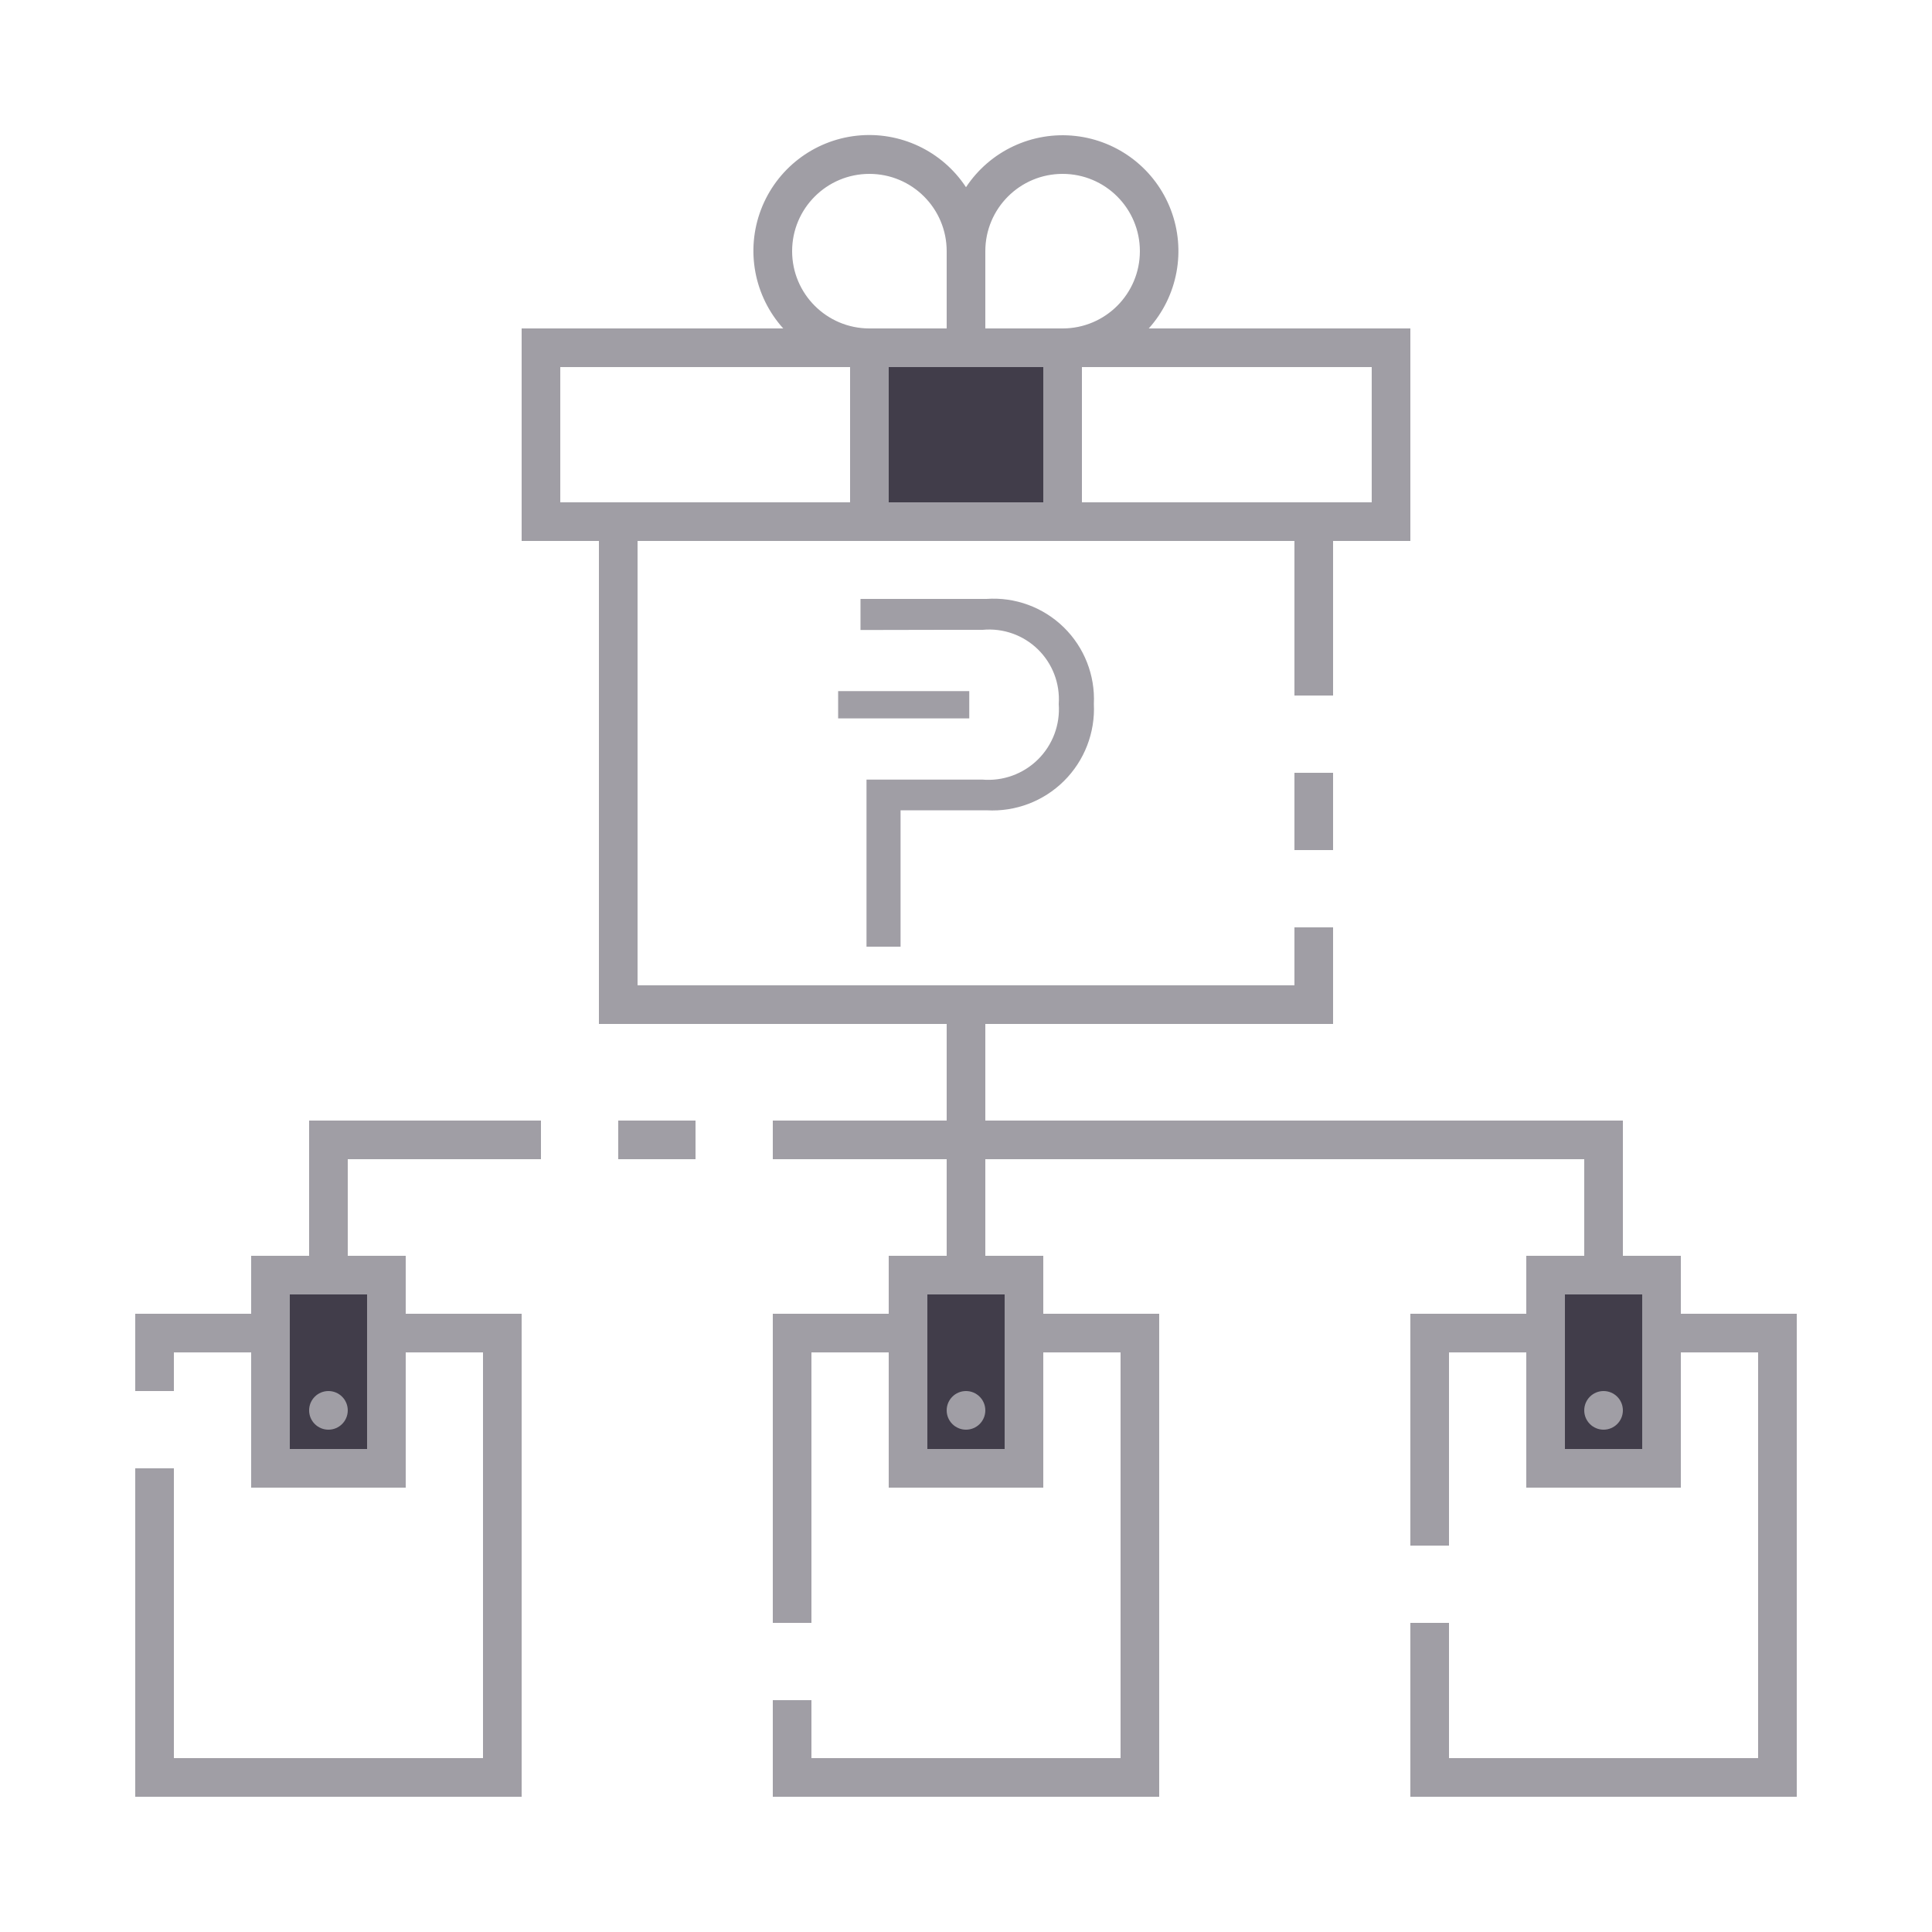
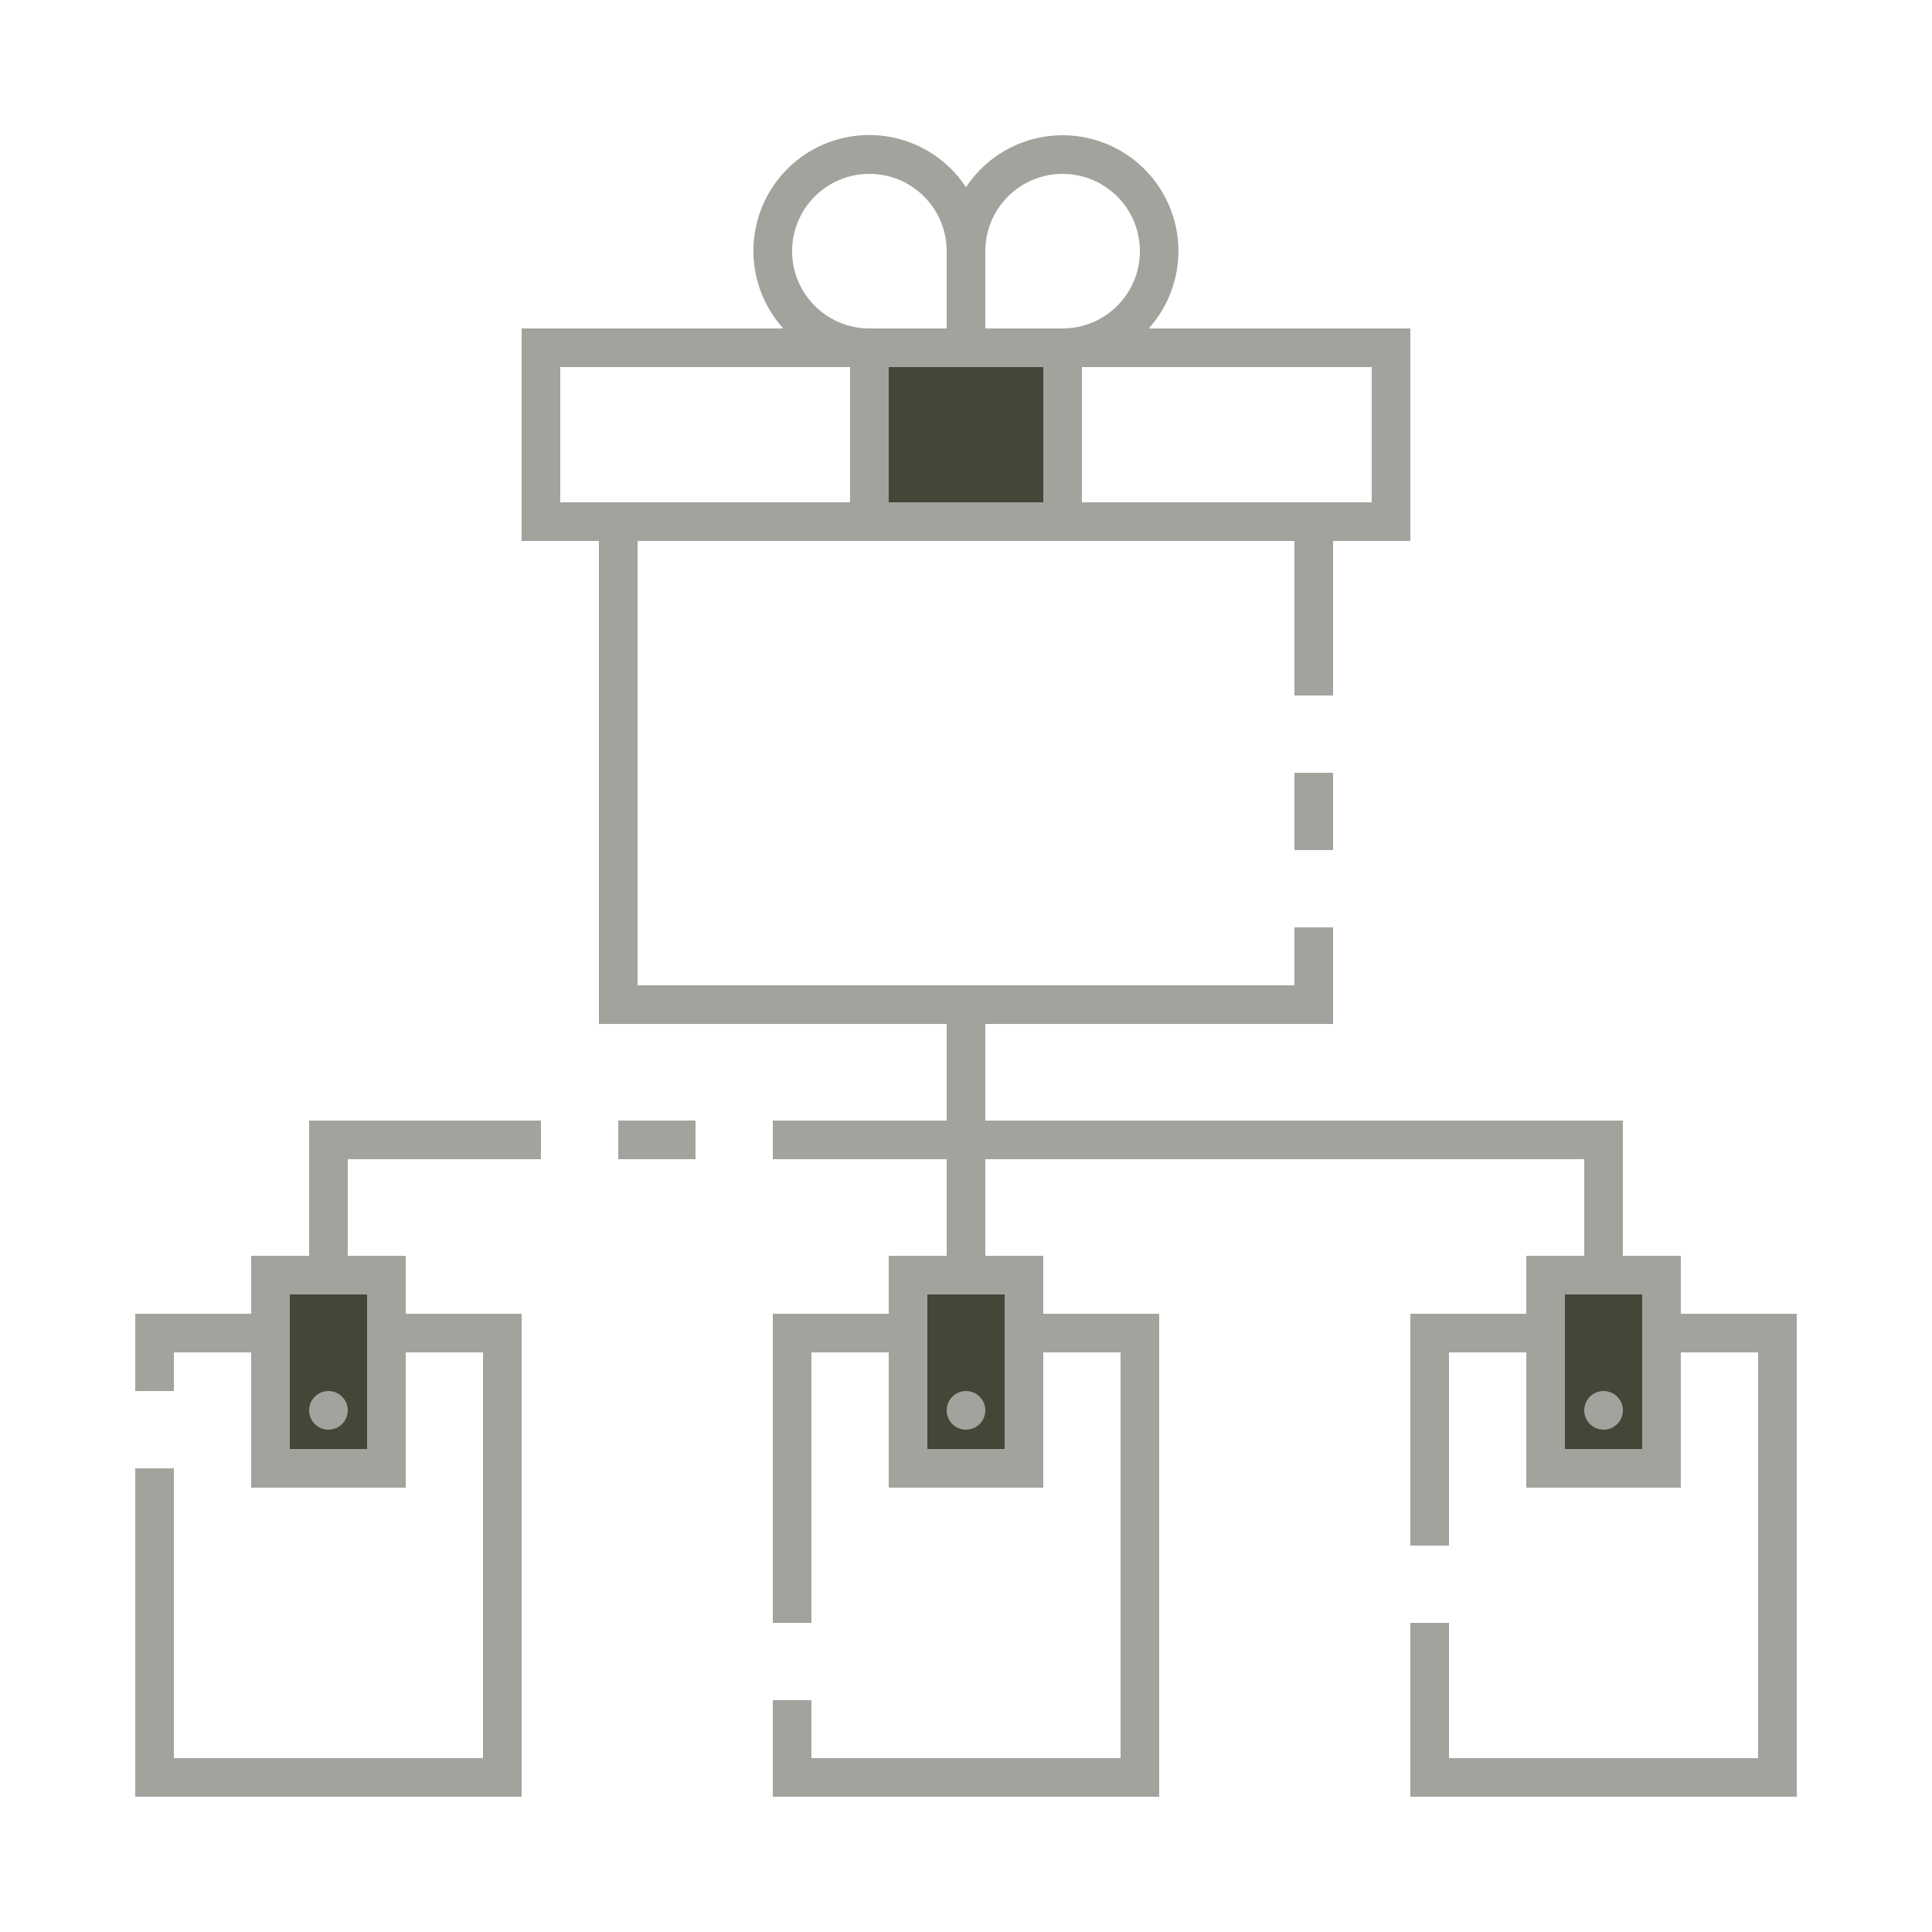
<svg xmlns="http://www.w3.org/2000/svg" id="ic_empty_dark_multisend" width="100" height="100" viewBox="0 0 100 100">
  <defs>
    <style type="text/css">
-             .cls-1{fill:#413d4a}.cls-2{fill:#a09ea5}.cls-3{fill:none}
+             .cls-1{fill:#454538}.cls-2{fill:#a3a39e}.cls-3{fill:none}
        </style>
  </defs>
  <g id="Group_9062" data-name="Group 9062">
    <g id="Group_9060" data-name="Group 9060">
      <path id="Rectangle_4717" d="M0 0h10v9H0z" class="cls-1" data-name="Rectangle 4717" transform="translate(45 18)" />
      <g id="Group_9059" data-name="Group 9059">
        <path id="Rectangle_4718" d="M0 0h6v10H0z" class="cls-1" data-name="Rectangle 4718" transform="translate(14 66)" />
        <path id="Rectangle_4719" d="M0 0h6v10H0z" class="cls-1" data-name="Rectangle 4719" transform="translate(80 66)" />
        <path id="Rectangle_4720" d="M0 0h6v10H0z" class="cls-1" data-name="Rectangle 4720" transform="translate(47 66)" />
      </g>
    </g>
    <g id="Group_9061" data-name="Group 9061">
-       <path id="Rectangle_4721" d="M0 0h6.787v1.412H0z" class="cls-2" data-name="Rectangle 4721" transform="translate(43.382 35.772)" />
-       <path id="Path_19006" d="M46.613 41.941h4.459a5.256 5.256 0 0 0 5.546-5.506A5.2 5.2 0 0 0 51.058 31h-6.519v1.609L49 32.6h1.863a3.607 3.607 0 0 1 3.937 3.84 3.655 3.655 0 0 1-3.965 3.911H44.85V49h1.763z" class="cls-2" data-name="Path 19006" />
      <path id="Rectangle_4722" d="M0 0h2v4H0z" class="cls-2" data-name="Rectangle 4722" transform="translate(67 40)" />
      <circle id="Ellipse_643" cx="1" cy="1" r="1" class="cls-2" data-name="Ellipse 643" transform="translate(49 72)" />
      <circle id="Ellipse_644" cx="1" cy="1" r="1" class="cls-2" data-name="Ellipse 644" transform="translate(82 72)" />
      <path id="Rectangle_4723" d="M0 0h4v2H0z" class="cls-2" data-name="Rectangle 4723" transform="translate(32 58)" />
      <path id="Path_19007" d="M16 65h-3v3H7v4h2v-2h4v7h8v-7h4v21H9V76H7v17h20V68h-6v-3h-3v-5h10v-2H16zm3 2v8h-4v-8z" class="cls-2" data-name="Path 19007" />
      <circle id="Ellipse_645" cx="1" cy="1" r="1" class="cls-2" data-name="Ellipse 645" transform="translate(16 72)" />
      <path id="Path_19008" d="M87 68v-3h-3v-7H51v-5h18v-5h-2v3H33V28h34v8h2v-8h4V17H59.46A5.994 5.994 0 1 0 50 9.69 5.995 5.995 0 1 0 40.54 17H27v11h4v25h18v5h-9v2h9v5h-3v3h-6v16h2V70h4v7h8v-7h4v21H42v-3h-2v5h20V68h-6v-3h-3v-5h31v5h-3v3h-6v12h2V70h4v7h8v-7h4v21H75v-7h-2v9h20V68zM71 19v7H56v-7zm-20-6a4 4 0 1 1 4 4h-4zm0 6h3v7h-8v-7h5zM45 9a4 4 0 0 1 4 4v4h-4a4 4 0 0 1 0-8zM29 26v-7h15v7H29zm23 41v8h-4v-8zm33 8h-4v-8h4z" class="cls-2" data-name="Path 19008" />
    </g>
  </g>
  <path id="Rectangle_4724" d="M0 0h100v100H0z" class="cls-3" data-name="Rectangle 4724" />
</svg>
